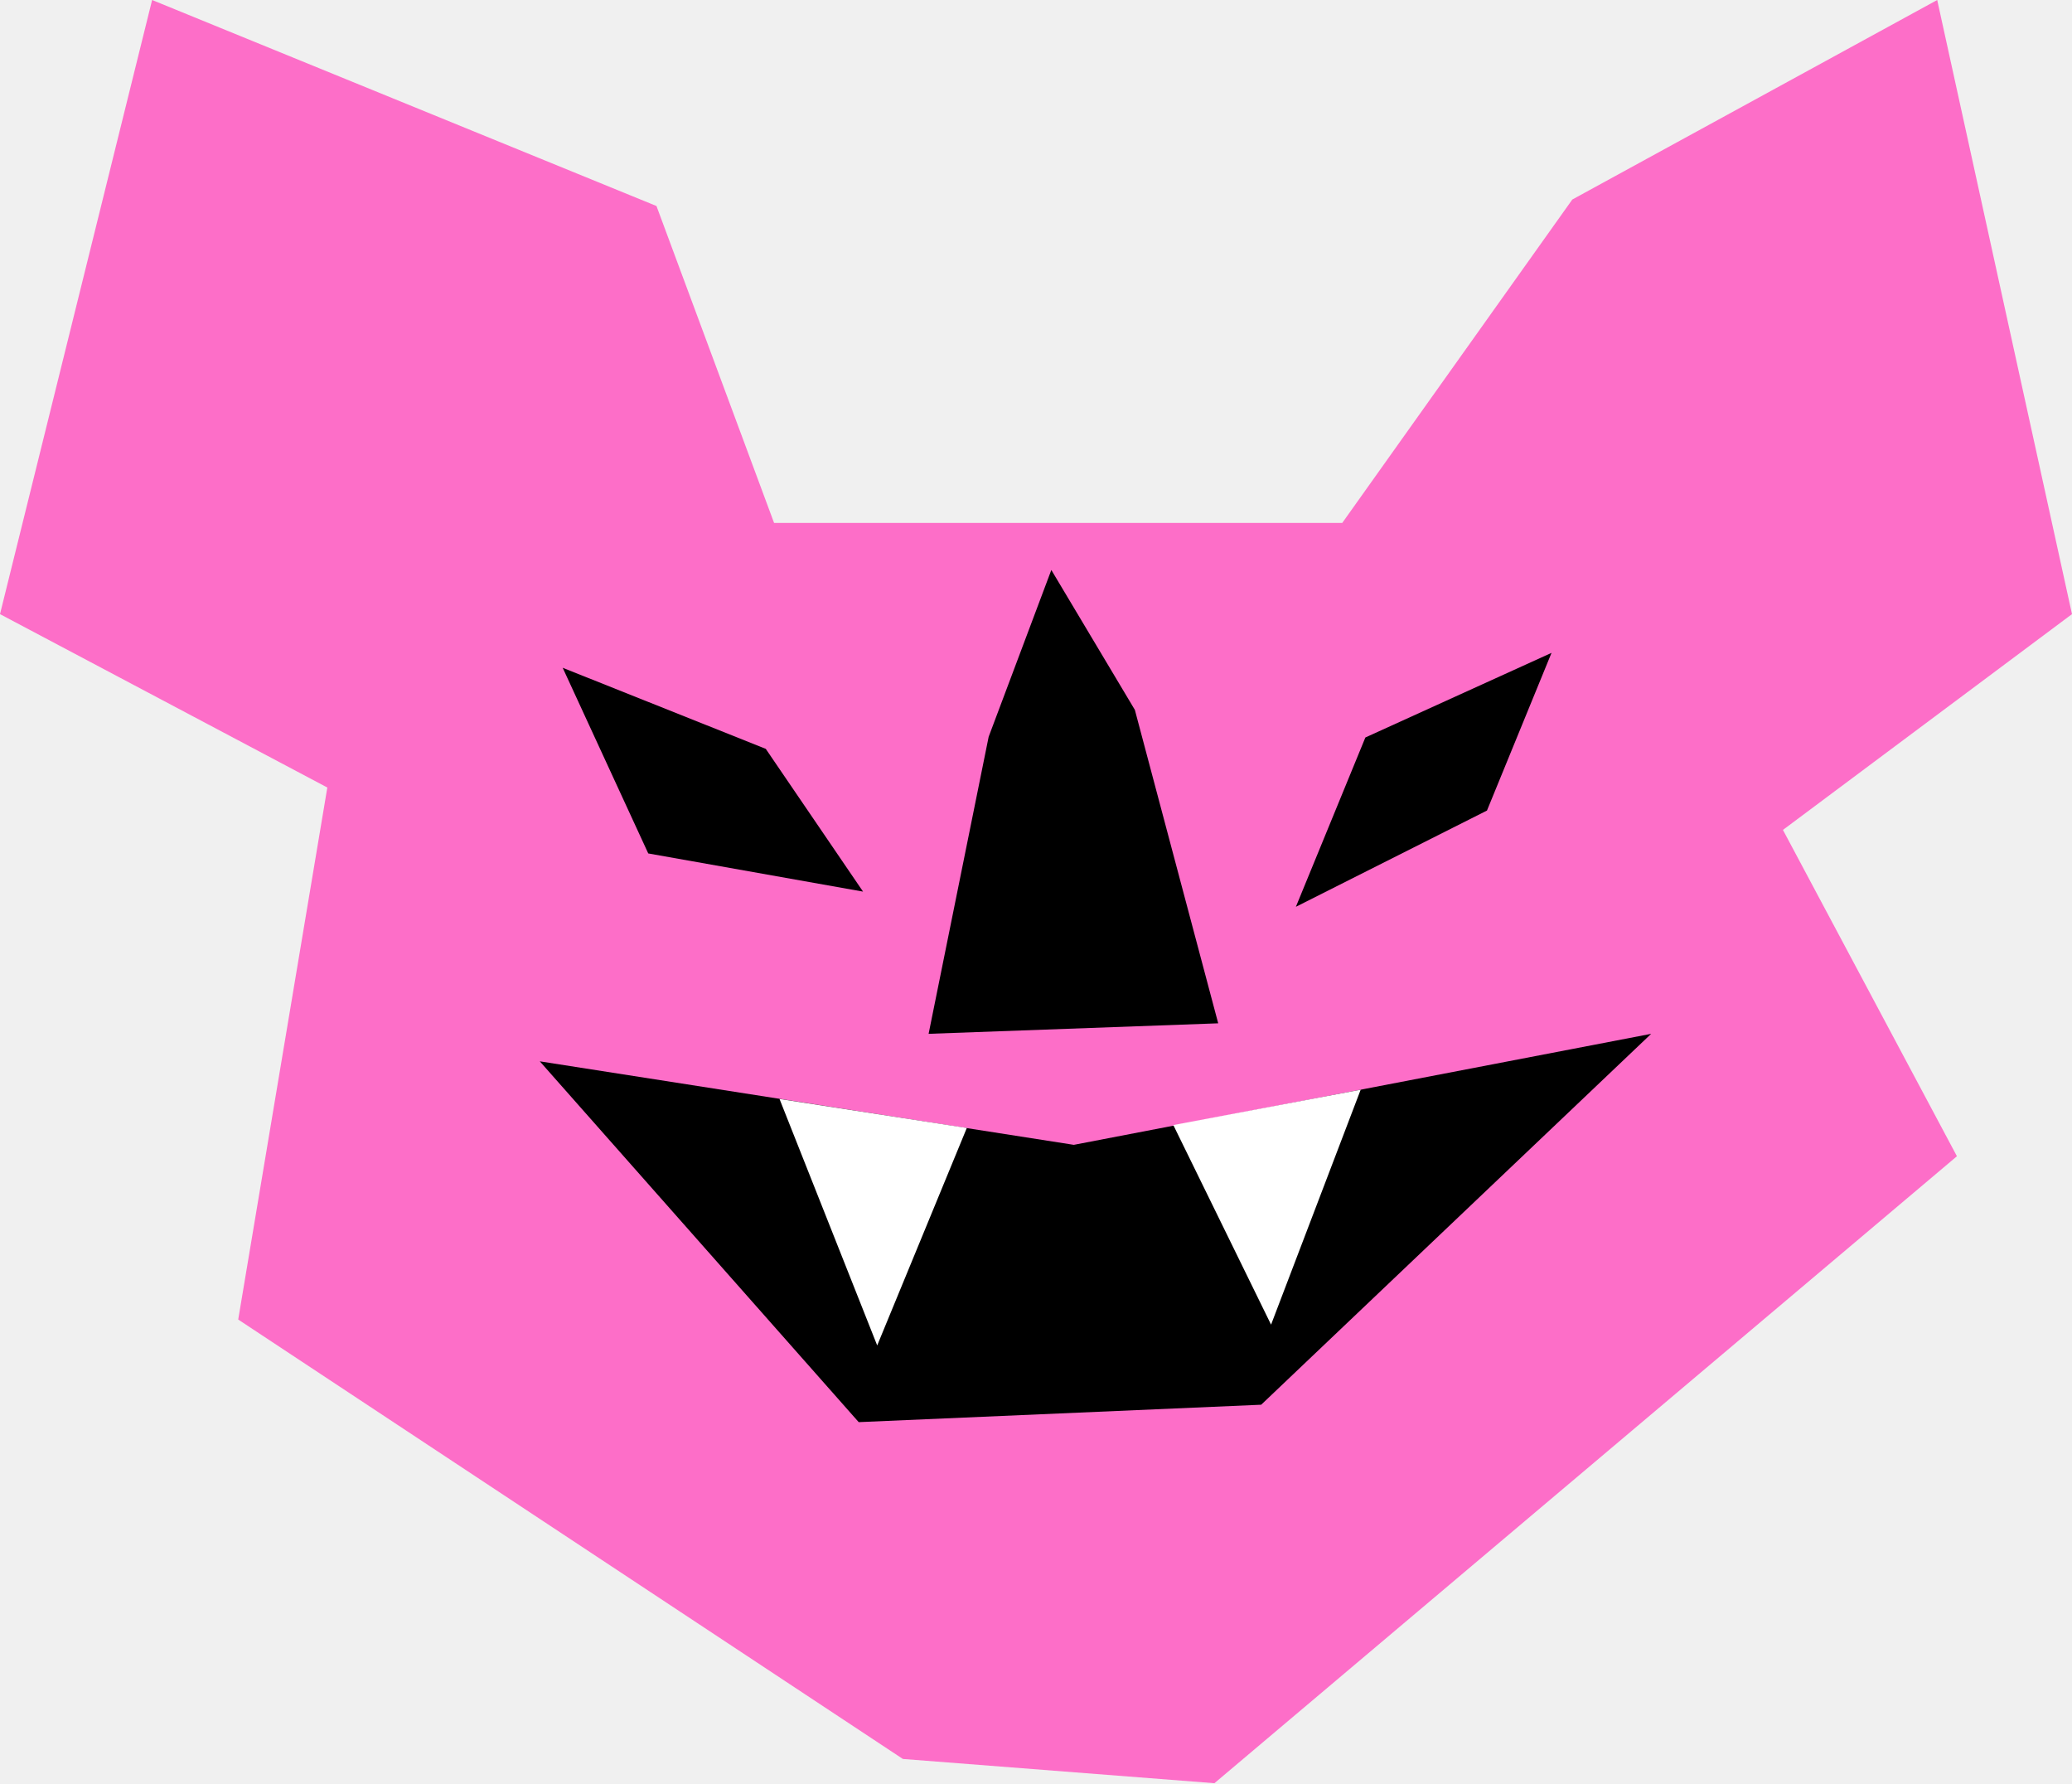
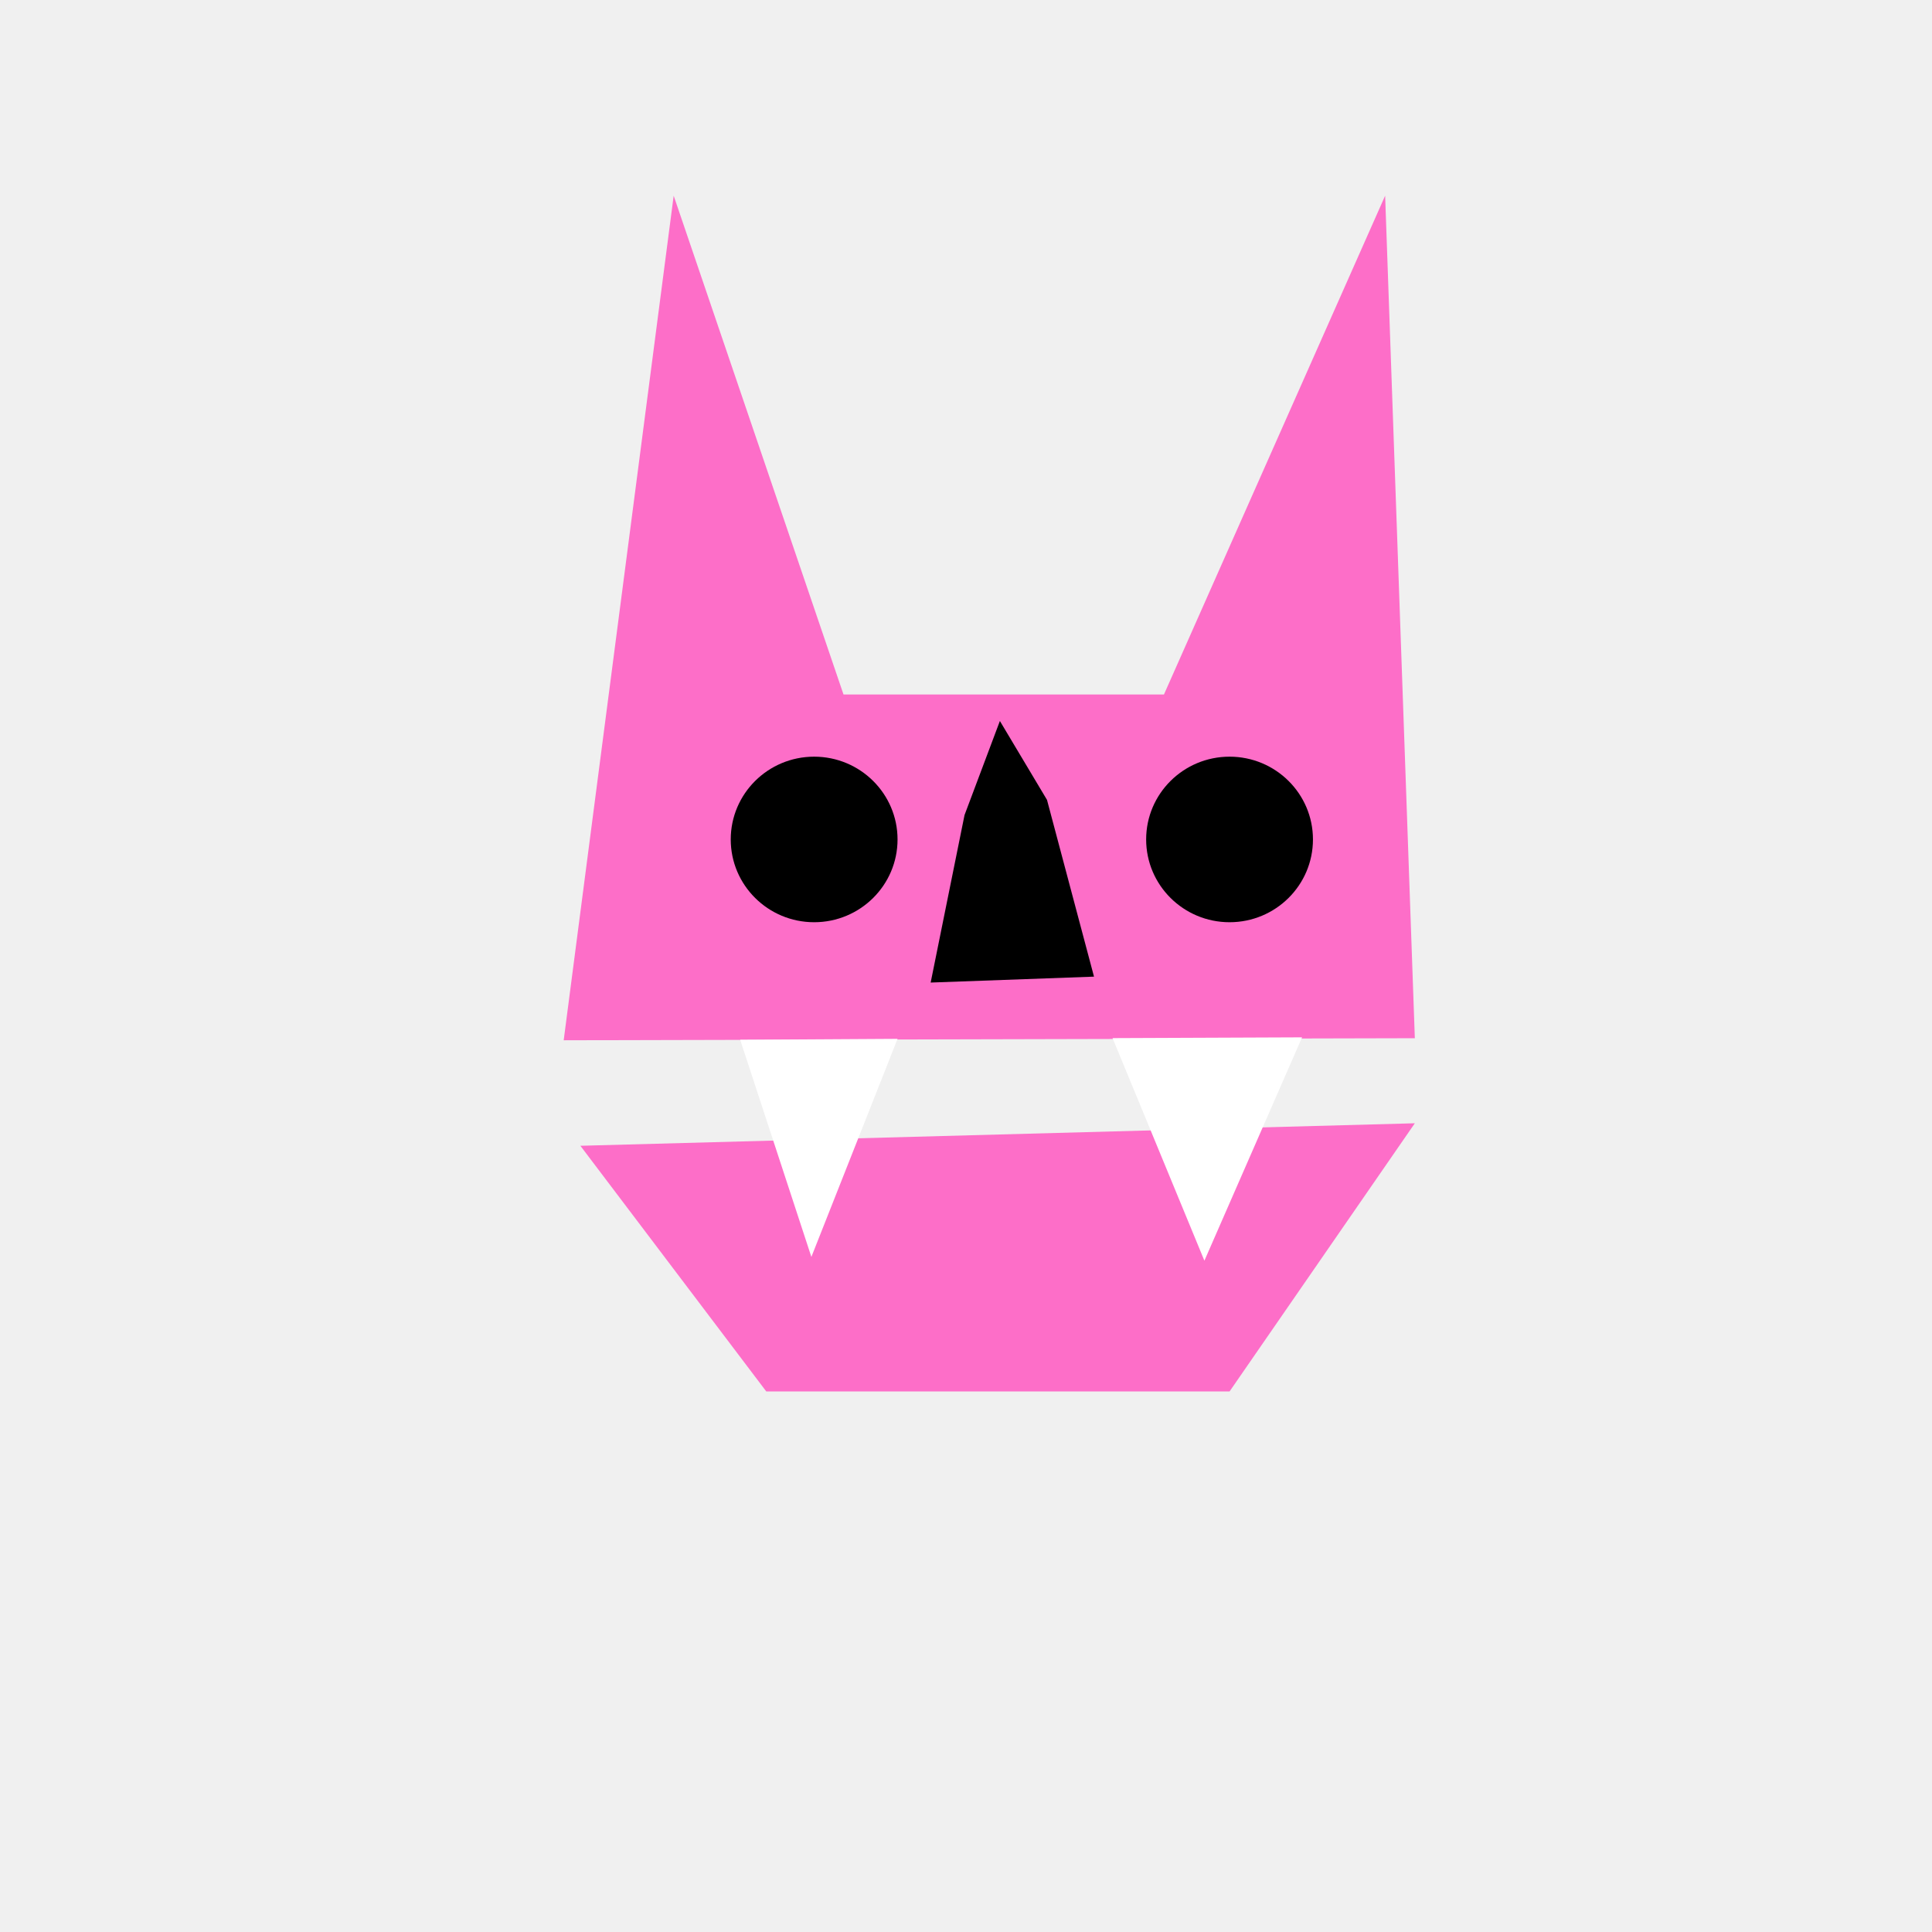
- <svg xmlns="http://www.w3.org/2000/svg" height="100%" stroke-miterlimit="10" style="fill-rule:nonzero;clip-rule:evenodd;stroke-linecap:round;stroke-linejoin:round;" version="1.1" viewBox="64.026 39.202 180.077 154.943" width="100%" xml:space="preserve">
-   <defs />
-   <g id="Layer">
+ <svg xmlns="http://www.w3.org/2000/svg" xmlns:xlink="http://www.w3.org/1999/xlink" height="100%" stroke-miterlimit="10" style="fill-rule:nonzero;clip-rule:evenodd;stroke-linecap:round;stroke-linejoin:round;" version="1.1" viewBox="-0.005 -0.005 297.69 297.685" width="100%" xml:space="preserve">
+   <defs>
+     <path d="M125.041 92.003L125.041 192.455L158.682 221.952L197.557 192.455L197.557 92.003L272.856 92.003L242.735 18.526L162.311 0L85.314 16.792L47.111 91.121L125.041 92.003Z" id="Fill" />
+     <path d="M126.762 126.03L130.287 209.668L161.277 226.142L192.042 210.83L189.143 126.679L222.933 128.006L188.175 91.285L270.472 97.948L246.804 36.958L158.03 0L90.997 5.445L27.208 76.067L116.924 83.98L90.035 122.754L126.762 126.03Z" id="Fill_2" />
+   </defs>
+   <g id="Слой-2">
+     <path d="M5.68434e-14-2.84217e-14L297.68-2.84217e-14L297.68 297.675L5.68434e-14 297.675L5.68434e-14-2.84217e-14Z" fill="#000000" fill-rule="nonzero" opacity="0" stroke="#007aff" stroke-linecap="butt" stroke-linejoin="round" stroke-width="0.01" />
+     <g opacity="0">
+       <use fill="#dfd6ab" fill-rule="nonzero" opacity="1" stroke="none" xlink:href="#Fill" />
+       <clipPath clip-rule="nonzero" id="ClipPath">
+         <use xlink:href="#Fill" />
+       </clipPath>
+       <g clip-path="url(#ClipPath)">
+         <path d="M17.36 115.583L237.019 109.096C237.019 109.096 286.419 132.217 296.218 109.096C306.018 85.975 271.229 7.879 271.263-6.852C271.297-21.584 166.742-44.27 157.659-42.981C148.576-41.693 98.119-37.976 80.627-27.356C63.135-16.736 17.36 36.963 17.36 44.733C17.36 52.502 17.36 115.583 17.36 115.583Z" fill="#8a562e" fill-rule="nonzero" opacity="1" stroke="none" />
+       </g>
+     </g>
+     <g opacity="0">
+       <use fill="#dfd6ab" fill-rule="nonzero" opacity="1" stroke="none" xlink:href="#Fill_2" />
+       <clipPath clip-rule="nonzero" id="ClipPath_2">
+         <use xlink:href="#Fill_2" />
+       </clipPath>
+       <g clip-path="url(#ClipPath_2)">
+         <path d="M20.441 91.285L245.182 106.684C245.182 106.684 298.786 106.684 303.587 106.684C308.388 106.684 285.489 8.061 285.489 8.061C285.489 8.061 203.866-38.58 190.94-39.648C178.013-40.717 57.24-19.703 49.854-15.429C42.467-11.155 20.441 42.983 20.441 42.983L20.441 91.285Z" fill="#b83c3d" fill-rule="nonzero" opacity="1" stroke="none" />
+         <path d="M58.874 30.557C58.874 15.944 72.136 4.098 88.496 4.098C104.856 4.098 118.119 15.944 118.119 30.557C118.119 45.171 104.856 57.017 88.496 57.017C72.136 57.017 58.874 45.171 58.874 30.557Z" fill="#fcfcfc" fill-rule="nonzero" opacity="1" stroke="none" />
+         <path d="M196.495 30.598C196.495 14.232 210.703 0.965 228.23 0.965C245.758 0.965 259.966 14.232 259.966 30.598C259.966 46.964 245.758 60.232 228.23 60.232C210.703 60.232 196.495 46.964 196.495 30.598Z" fill="#fcfcfc" fill-rule="nonzero" opacity="1" stroke="none" />
+         <path d="M128.526 59.383C128.526 44.866 142.798 33.098 160.402 33.098C178.007 33.098 192.279 44.866 192.279 59.383C192.279 73.9 178.007 85.669 160.402 85.669C142.798 85.669 128.526 73.9 128.526 59.383Z" fill="#fcfcfc" fill-rule="nonzero" opacity="1" stroke="none" />
+       </g>
+     </g>
    <g opacity="1">
+       <path d="M217.998 159.967L213.422 30.15L179.342 107.003L129.966 107.003L103.798 30.15L86.851 160.284" fill="#fd6ec8" fill-rule="nonzero" opacity="1" stroke="none" />
+       <path d="M89.423 176.541L118.068 214.398L189.449 214.398L217.998 173.073" fill="#fd6ec8" fill-rule="nonzero" opacity="1" stroke="none" />
+       <path d="M225.762 159.174L225.762 171.775L171.062 171.775L114.609 172.366L69.878 176.23L69.878 160.108L144.382 159.662L225.762 159.174Z" fill="#000000" fill-rule="nonzero" opacity="0" stroke="none" />
+       <path d="M171.424 159.953L185.574 194.246L200.622 159.833L171.424 159.953Z" fill="#ffffff" fill-rule="nonzero" opacity="1" stroke="none" />
+       <path d="M114.045 160.211L125.015 193.664L138.292 160.064L114.045 160.211Z" fill="#ffffff" fill-rule="nonzero" opacity="1" stroke="none" />
+       <path d="M148.84 133.051L140.385 120.646L122.736 113.604L130.172 129.735L148.84 133.051Z" fill="#000000" fill-rule="nonzero" opacity="0" stroke="none" />
+       <path d="M143.395 151.391L148.614 125.582L154.061 111.088L161.321 123.244L168.564 150.479L143.395 151.391Z" fill="#000000" fill-rule="nonzero" opacity="1" stroke="none" />
+       <path d="M162.896 134.359L168.935 119.648L185.114 112.296L179.503 125.997L162.896 134.359Z" fill="#000000" fill-rule="nonzero" opacity="0" stroke="none" />
+     </g>
+     <path d="M208.828 181.459L208.828 297.675L162.383 297.675L162.383 238.47L113.405 297.675L7.10543e-14 297.675L102.873 182.444L208.828 181.459Z" fill="#ff0003" fill-rule="nonzero" opacity="0" stroke="#007aff" stroke-linecap="butt" stroke-linejoin="round" stroke-width="0.01" />
+     <g opacity="0">
      <path d="M142.496 192.037L169.569 194.144L234.102 139.667L218.981 111.313L244.102 92.563L232.388 39.202L200.675 56.538L180.678 84.641L131.302 84.641L121.08 57.102L77.246 39.202L64.026 92.563L92.474 107.629L84.729 153.855L142.496 192.037Z" fill="#fd6ec8" fill-rule="nonzero" opacity="1" stroke="none" />
      <path d="M157.351 138.676L207.529 129.03L173.635 161.257L138.656 162.77L110.939 131.42L157.351 138.676Z" fill="#000000" fill-rule="nonzero" opacity="1" stroke="none" />
      <path d="M165.999 136.958L174.494 154.299L182.282 133.886L165.999 136.958Z" fill="#ffffff" fill-rule="nonzero" opacity="1" stroke="none" />
      <path d="M131.773 134.689L140.263 156.106L148.052 137.209L131.773 134.689Z" fill="#ffffff" fill-rule="nonzero" opacity="1" stroke="none" />
      <path d="M139.033 116.673L130.578 104.268L112.929 97.225L120.365 113.356L139.033 116.673Z" fill="#000000" fill-rule="nonzero" opacity="1" stroke="none" />
-       <path d="M144.731 129.03L149.95 103.221L155.397 88.727L162.657 100.883L169.9 128.117L144.731 129.03Z" fill="#000000" fill-rule="nonzero" opacity="1" stroke="none" />
+       <path d="M146.649 129.03L151.869 103.221L157.316 88.727L164.575 100.883L171.819 128.117L165.58 127.99L162.674 111.797L160.628 128.136L157.316 128.234L154.976 111.797L152.417 128.379L146.649 129.03Z" fill="#000000" fill-rule="nonzero" opacity="1" stroke="none" />
      <path d="M176.651 117.993L182.69 103.281L198.869 95.929L193.258 109.631L176.651 117.993Z" fill="#000000" fill-rule="nonzero" opacity="1" stroke="none" />
    </g>
+     <path d="M112.59 129.34C112.59 122.296 118.344 116.586 125.441 116.586C132.538 116.586 138.292 122.296 138.292 129.34C138.292 136.385 132.538 142.095 125.441 142.095C118.344 142.095 112.59 136.385 112.59 129.34Z" fill="#000000" fill-rule="nonzero" opacity="1" stroke="none" />
+     <path d="M176.598 129.34C176.598 122.296 182.352 116.586 189.449 116.586C196.547 116.586 202.3 122.296 202.3 129.34C202.3 136.385 196.547 142.095 189.449 142.095C182.352 142.095 176.598 136.385 176.598 129.34Z" fill="#000000" fill-rule="nonzero" opacity="1" stroke="none" />
  </g>
</svg>
